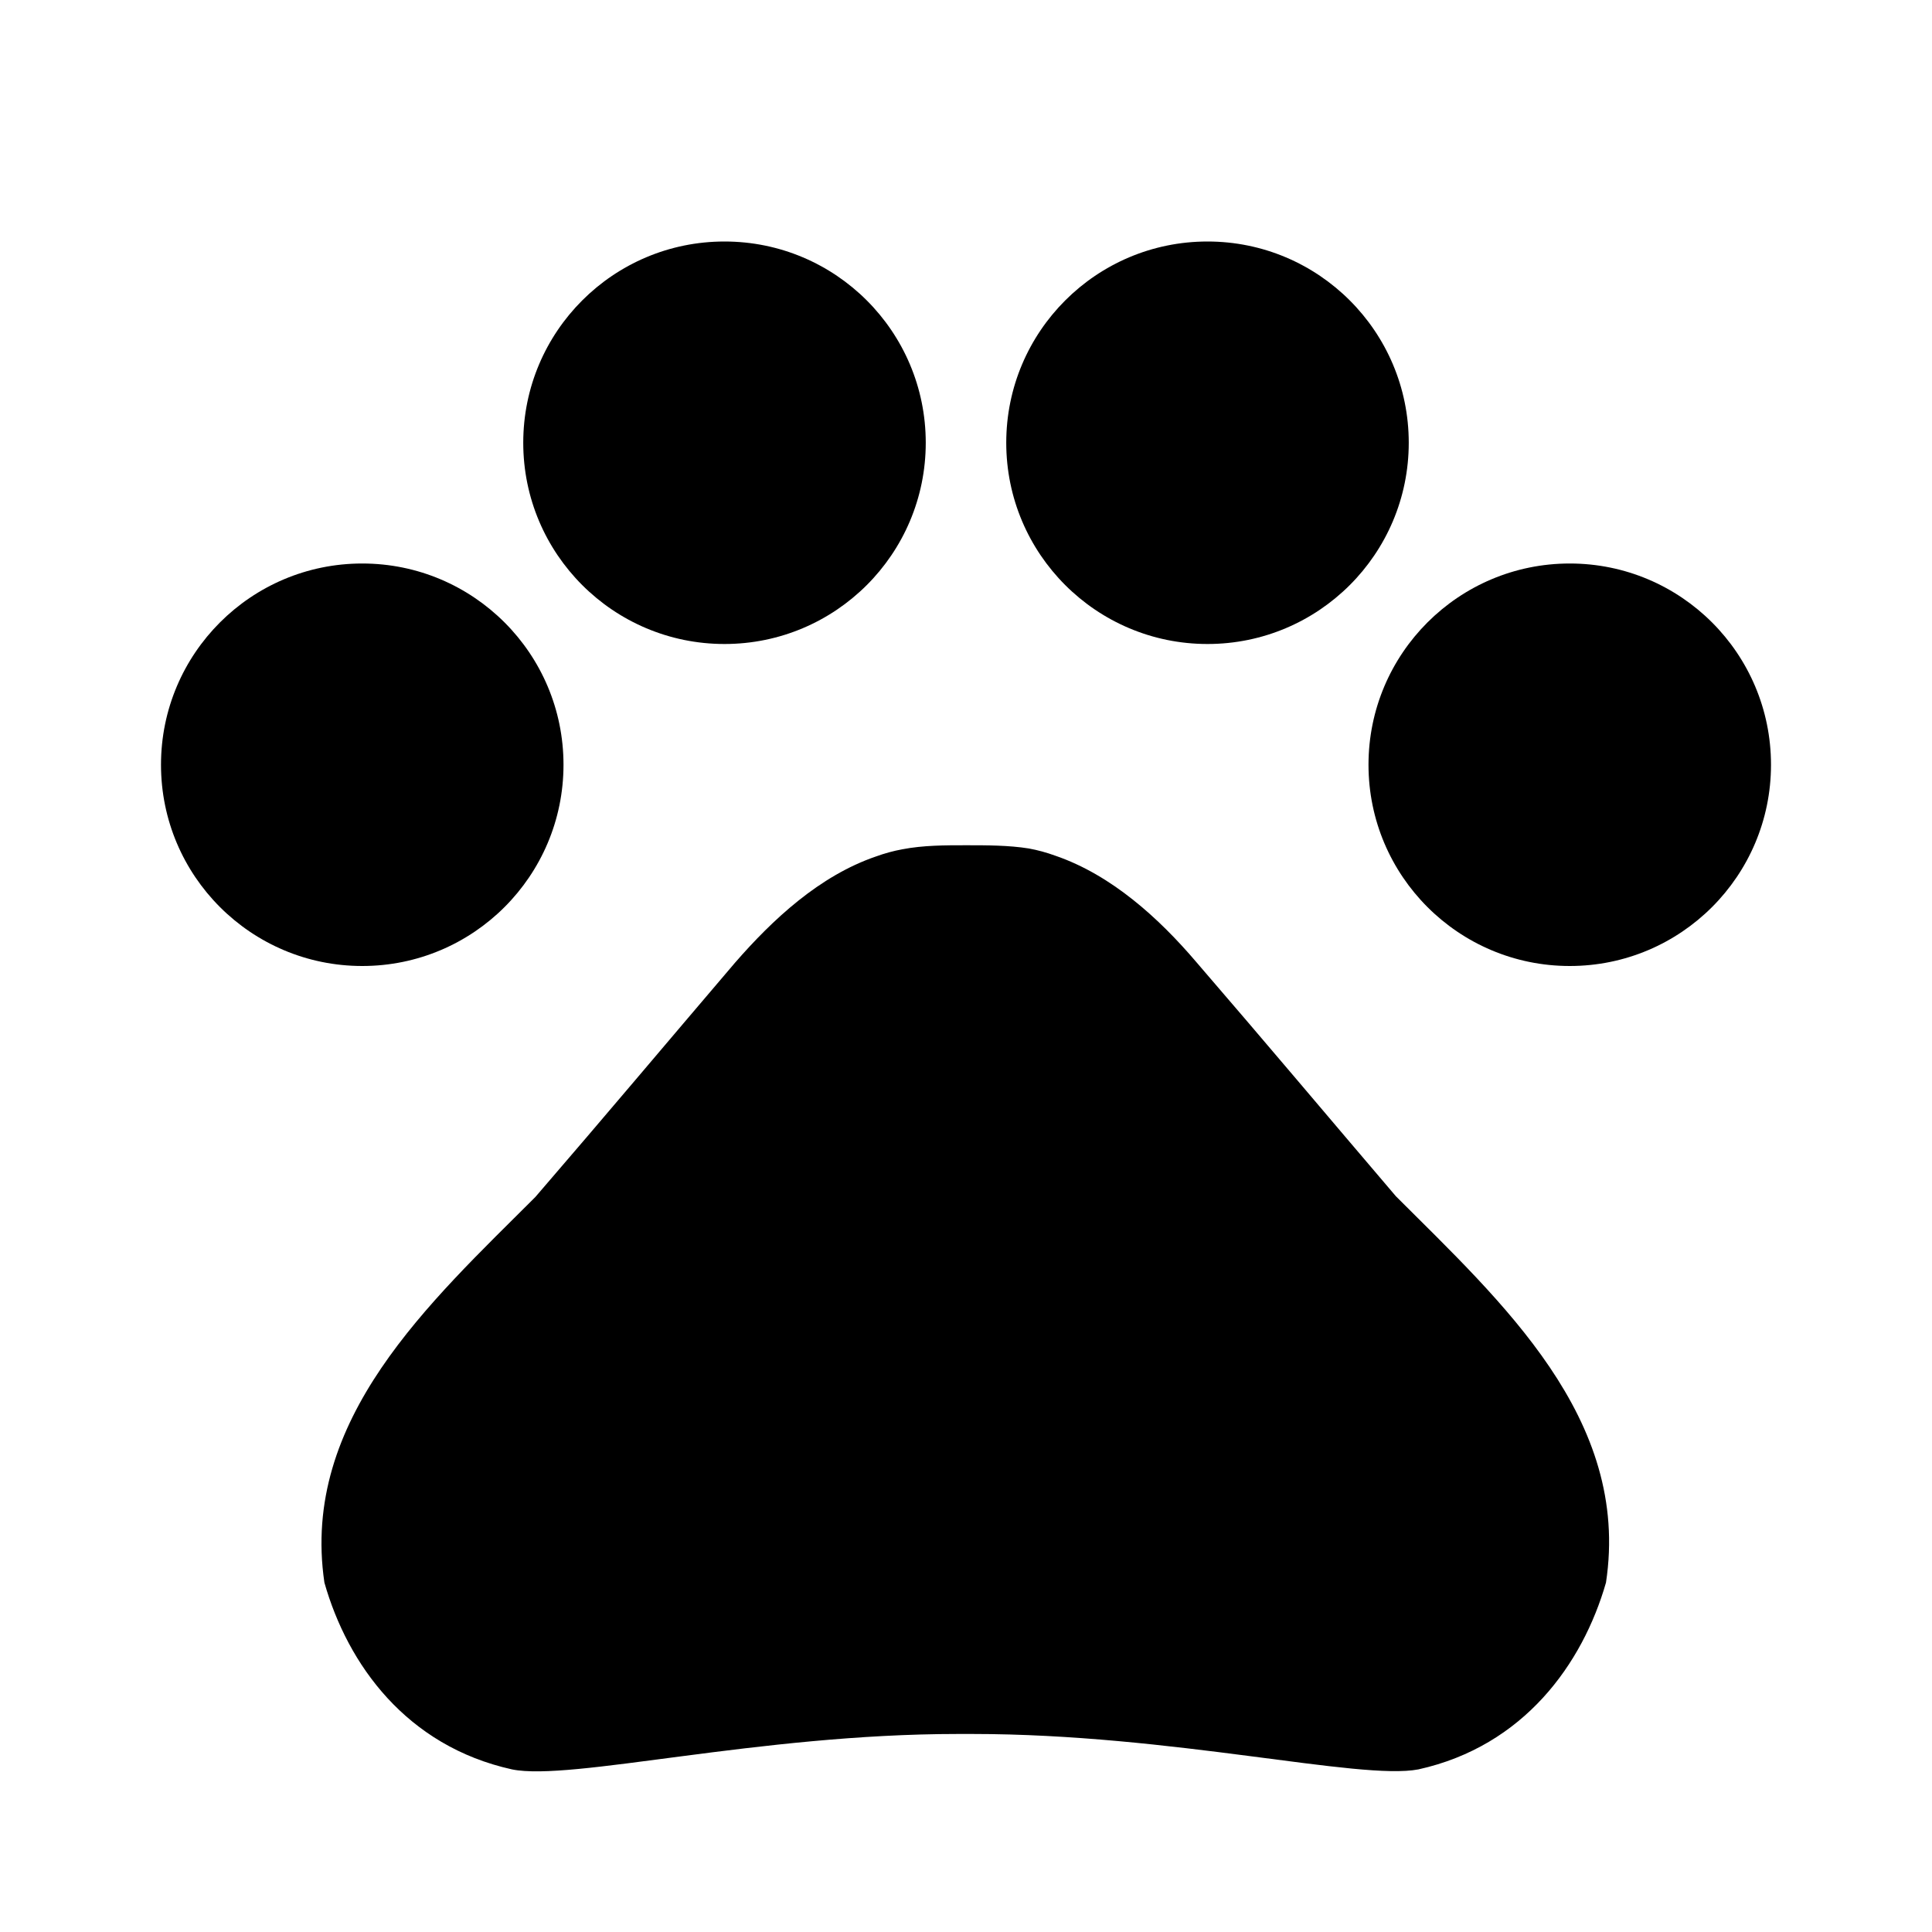
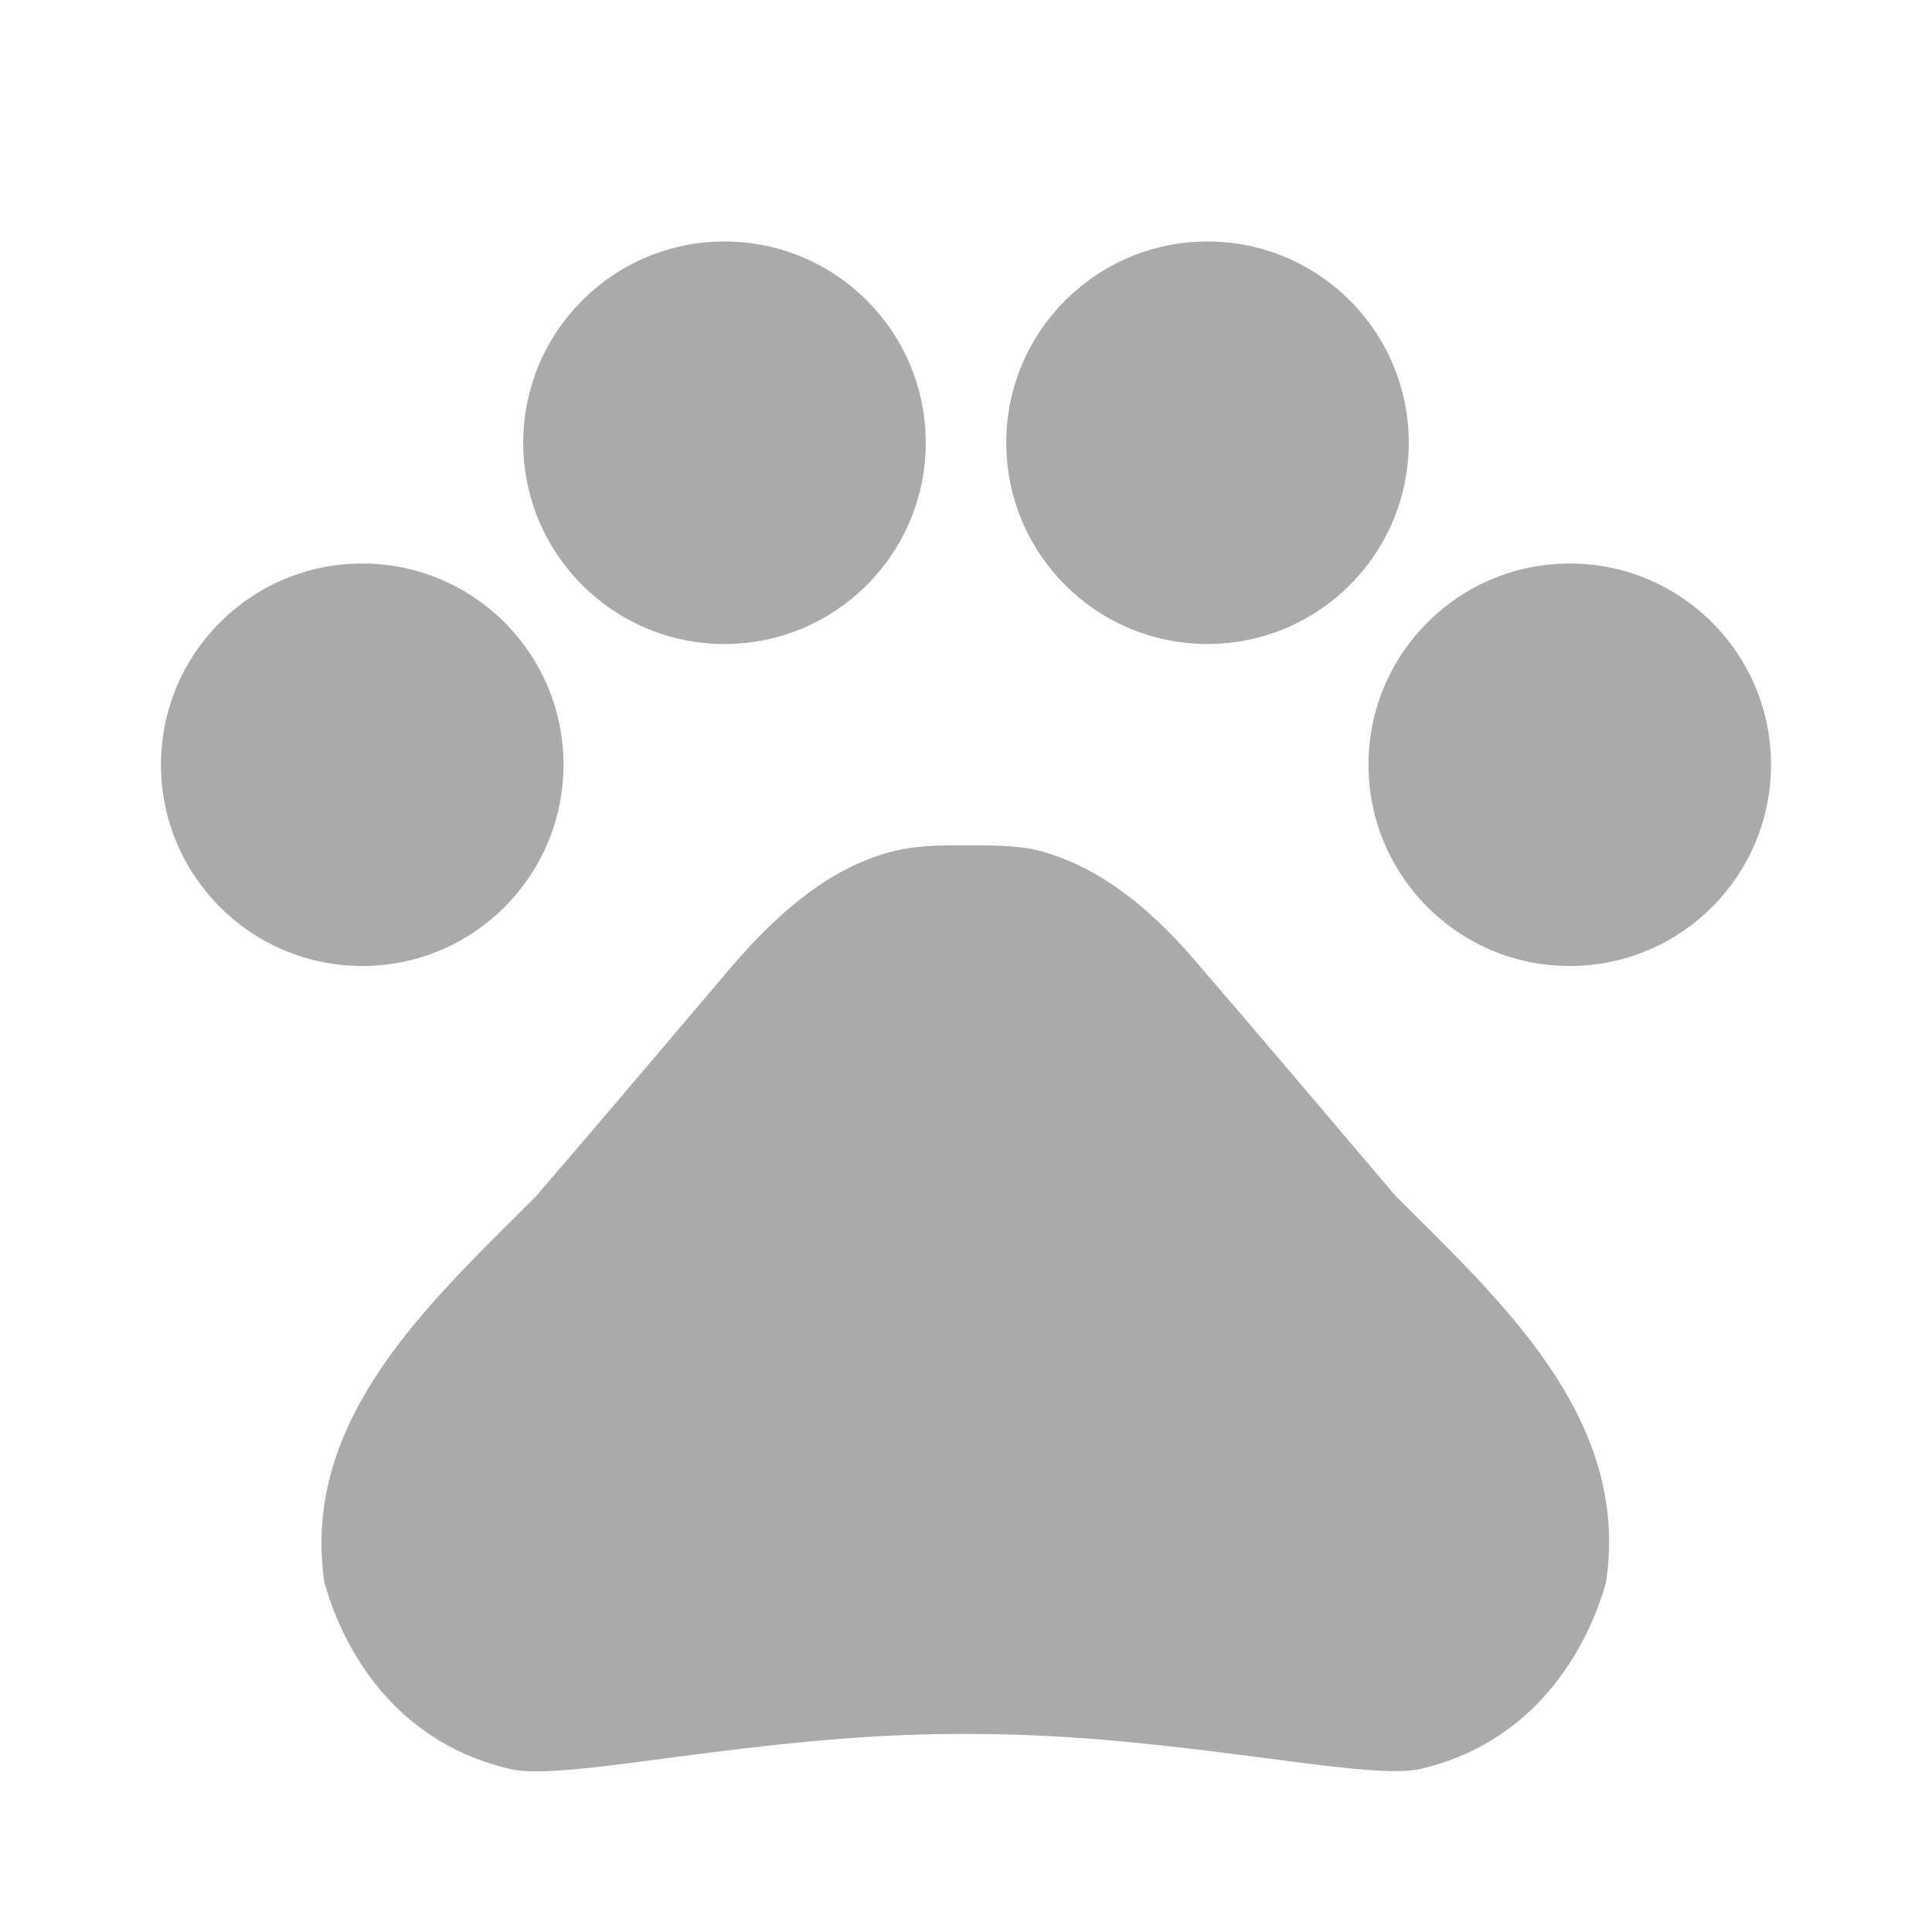
<svg xmlns="http://www.w3.org/2000/svg" height="24" viewBox="0 0 24 24" width="24">
-   <circle cx="4.5" cy="9.5" r="2.5" />
-   <circle cx="9" cy="5.5" r="2.5" />
-   <circle cx="15" cy="5.5" r="2.5" />
-   <circle cx="19.5" cy="9.5" r="2.5" />
-   <path d="M17.34 14.86c-.87-1.02-1.6-1.89-2.48-2.91-.46-.54-1.05-1.08-1.75-1.32-.11-.04-.22-.07-.33-.09-.25-.04-.52-.04-.78-.04s-.53 0-.79.05c-.11.02-.22.05-.33.09-.7.24-1.28.78-1.75 1.32-.87 1.02-1.6 1.89-2.48 2.91-1.31 1.31-2.92 2.76-2.62 4.79.29 1.02 1.02 2.03 2.33 2.32.73.15 3.06-.44 5.54-.44h.18c2.48 0 4.81.58 5.54.44 1.31-.29 2.04-1.31 2.33-2.32.31-2.04-1.3-3.49-2.61-4.8z" />
+   <defs>
+     <style type="text/css">
+        .change-color {
+          fill: #AAA;
+        }
+     </style>
+   </defs>
+   <circle cx="4.5" cy="9.5" r="2.5" class="change-color" />
+   <circle cx="9" cy="5.5" r="2.5" class="change-color" />
+   <circle cx="15" cy="5.5" r="2.5" class="change-color" />
+   <circle cx="19.5" cy="9.5" r="2.5" class="change-color" />
+   <path d="M17.34 14.86c-.87-1.02-1.6-1.89-2.48-2.91-.46-.54-1.05-1.08-1.75-1.32-.11-.04-.22-.07-.33-.09-.25-.04-.52-.04-.78-.04s-.53 0-.79.05c-.11.02-.22.05-.33.09-.7.24-1.28.78-1.75 1.32-.87 1.02-1.6 1.89-2.48 2.91-1.31 1.31-2.92 2.76-2.62 4.79.29 1.02 1.02 2.03 2.33 2.32.73.15 3.06-.44 5.54-.44h.18c2.48 0 4.81.58 5.54.44 1.31-.29 2.04-1.31 2.33-2.32.31-2.04-1.3-3.49-2.61-4.8z" class="change-color" />
  <path d="M0 0h24v24H0z" fill="none" />
</svg>
